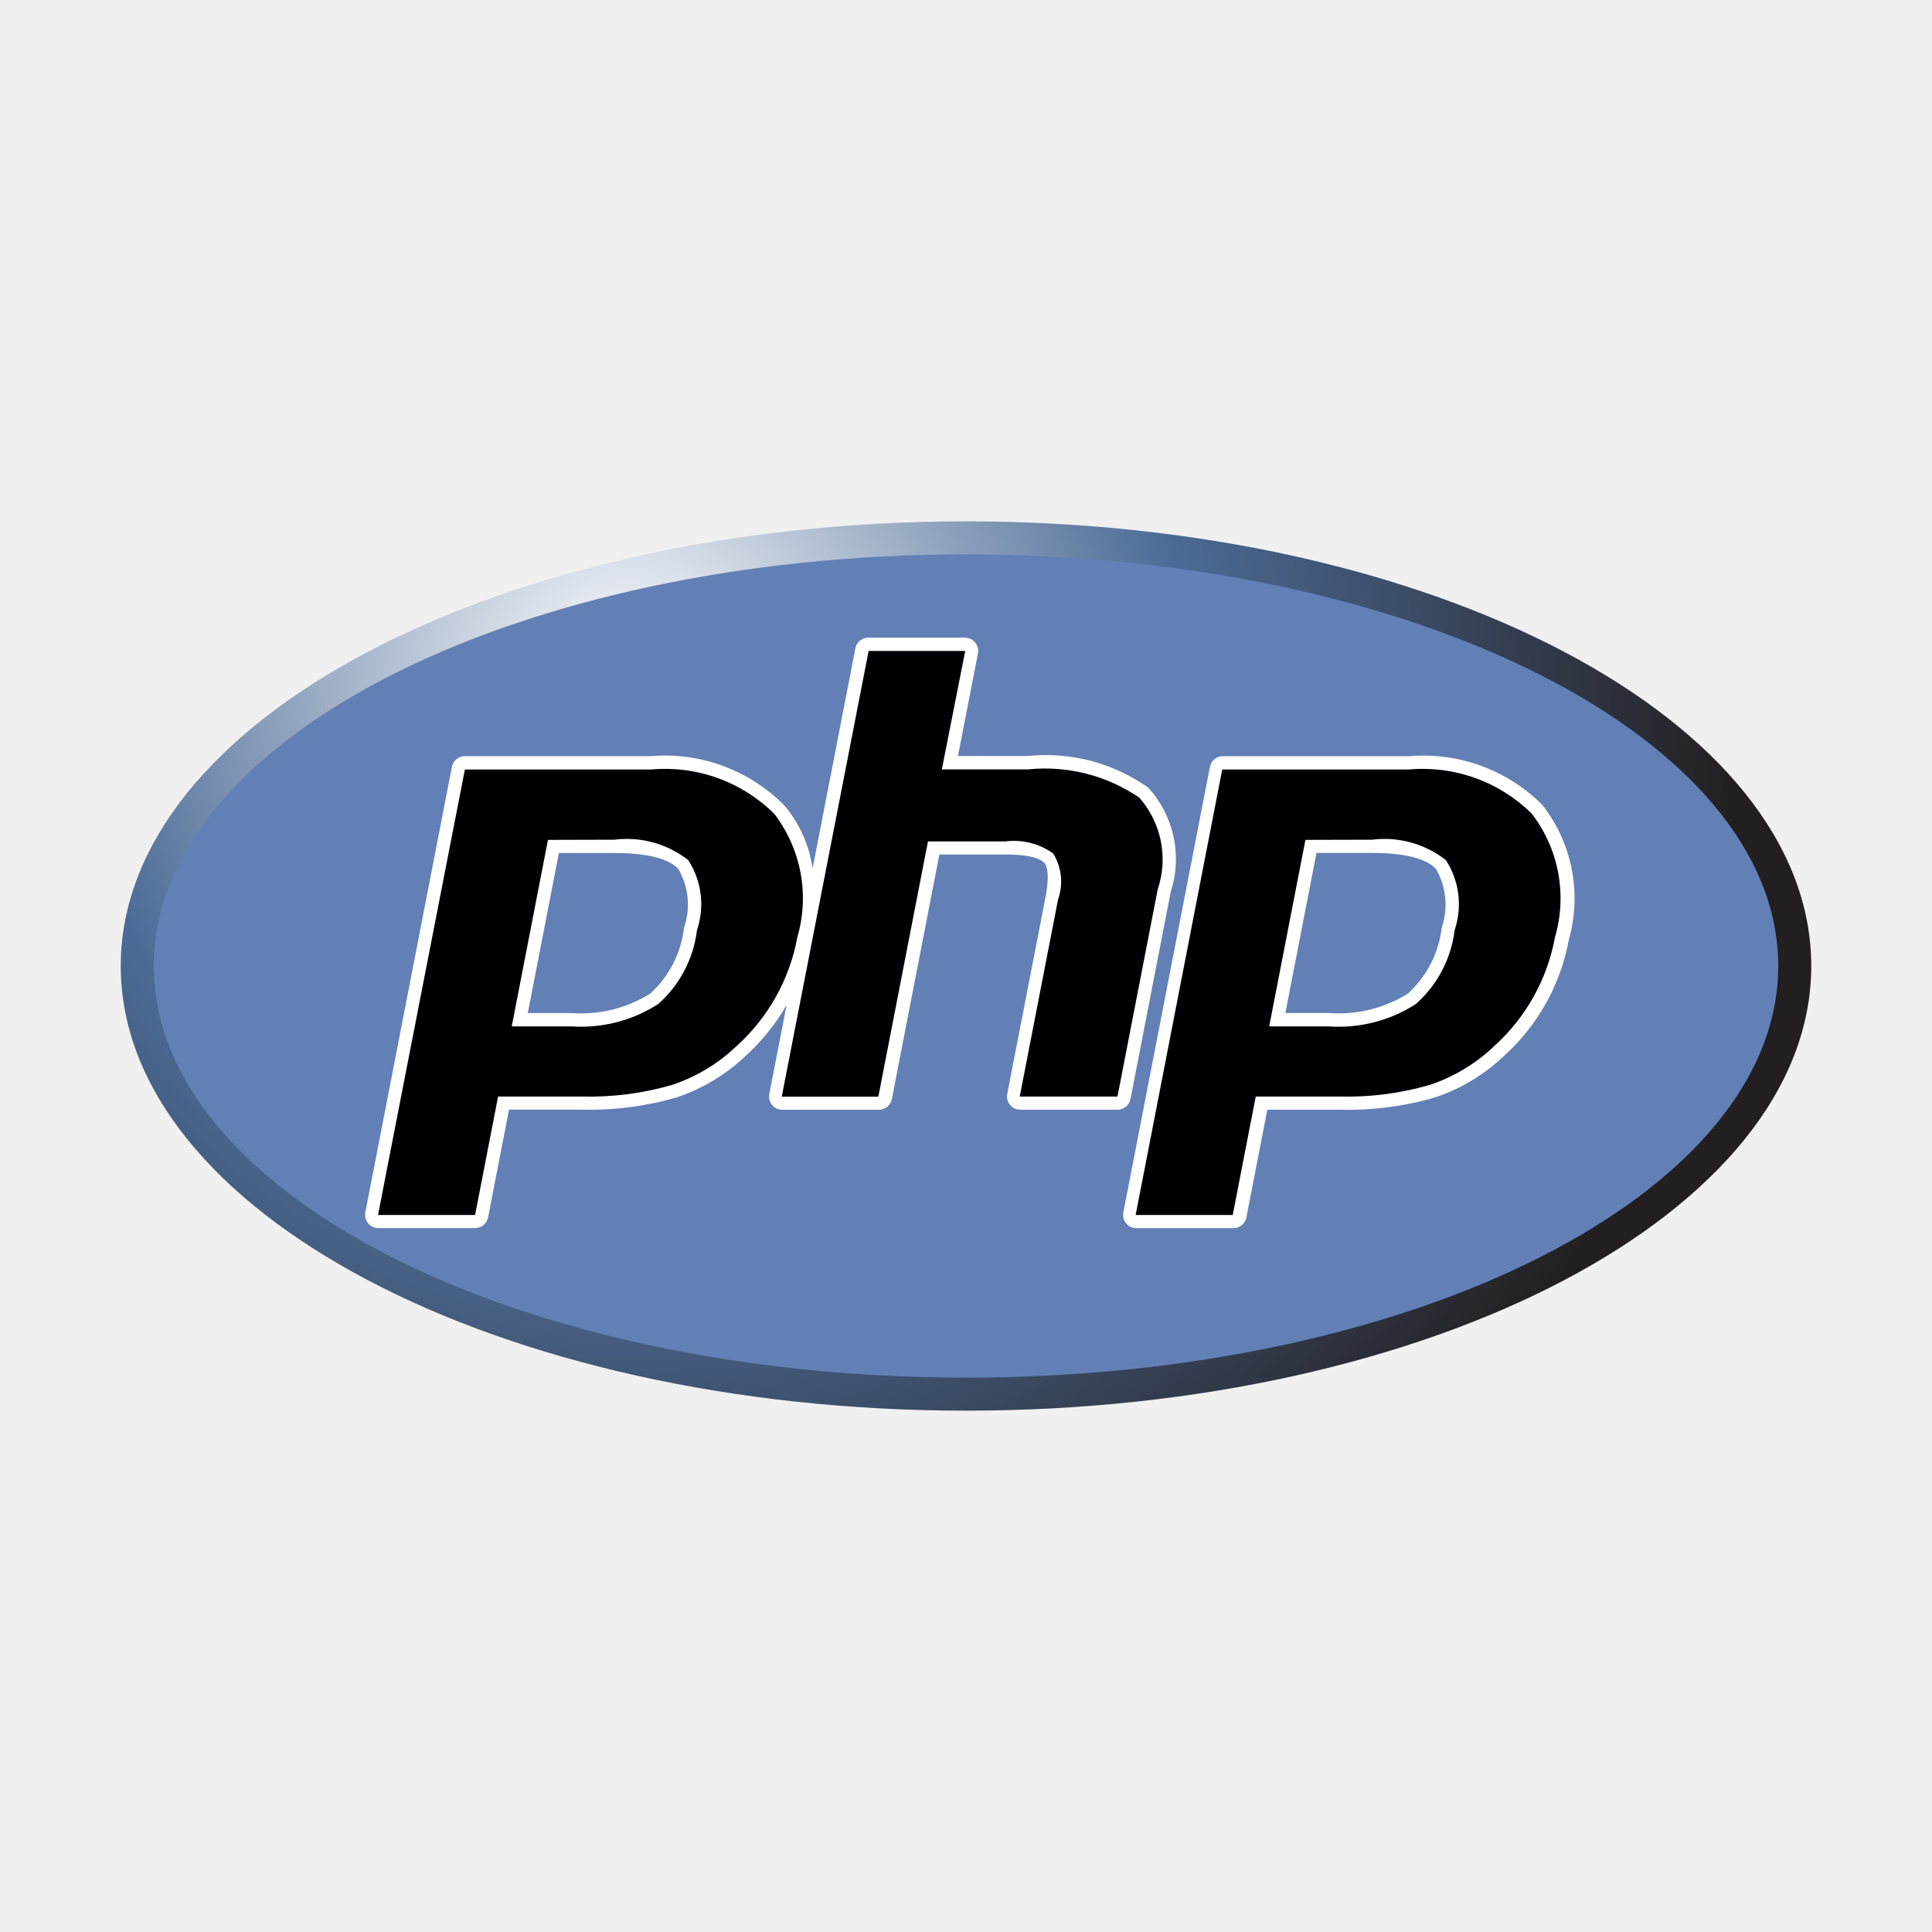
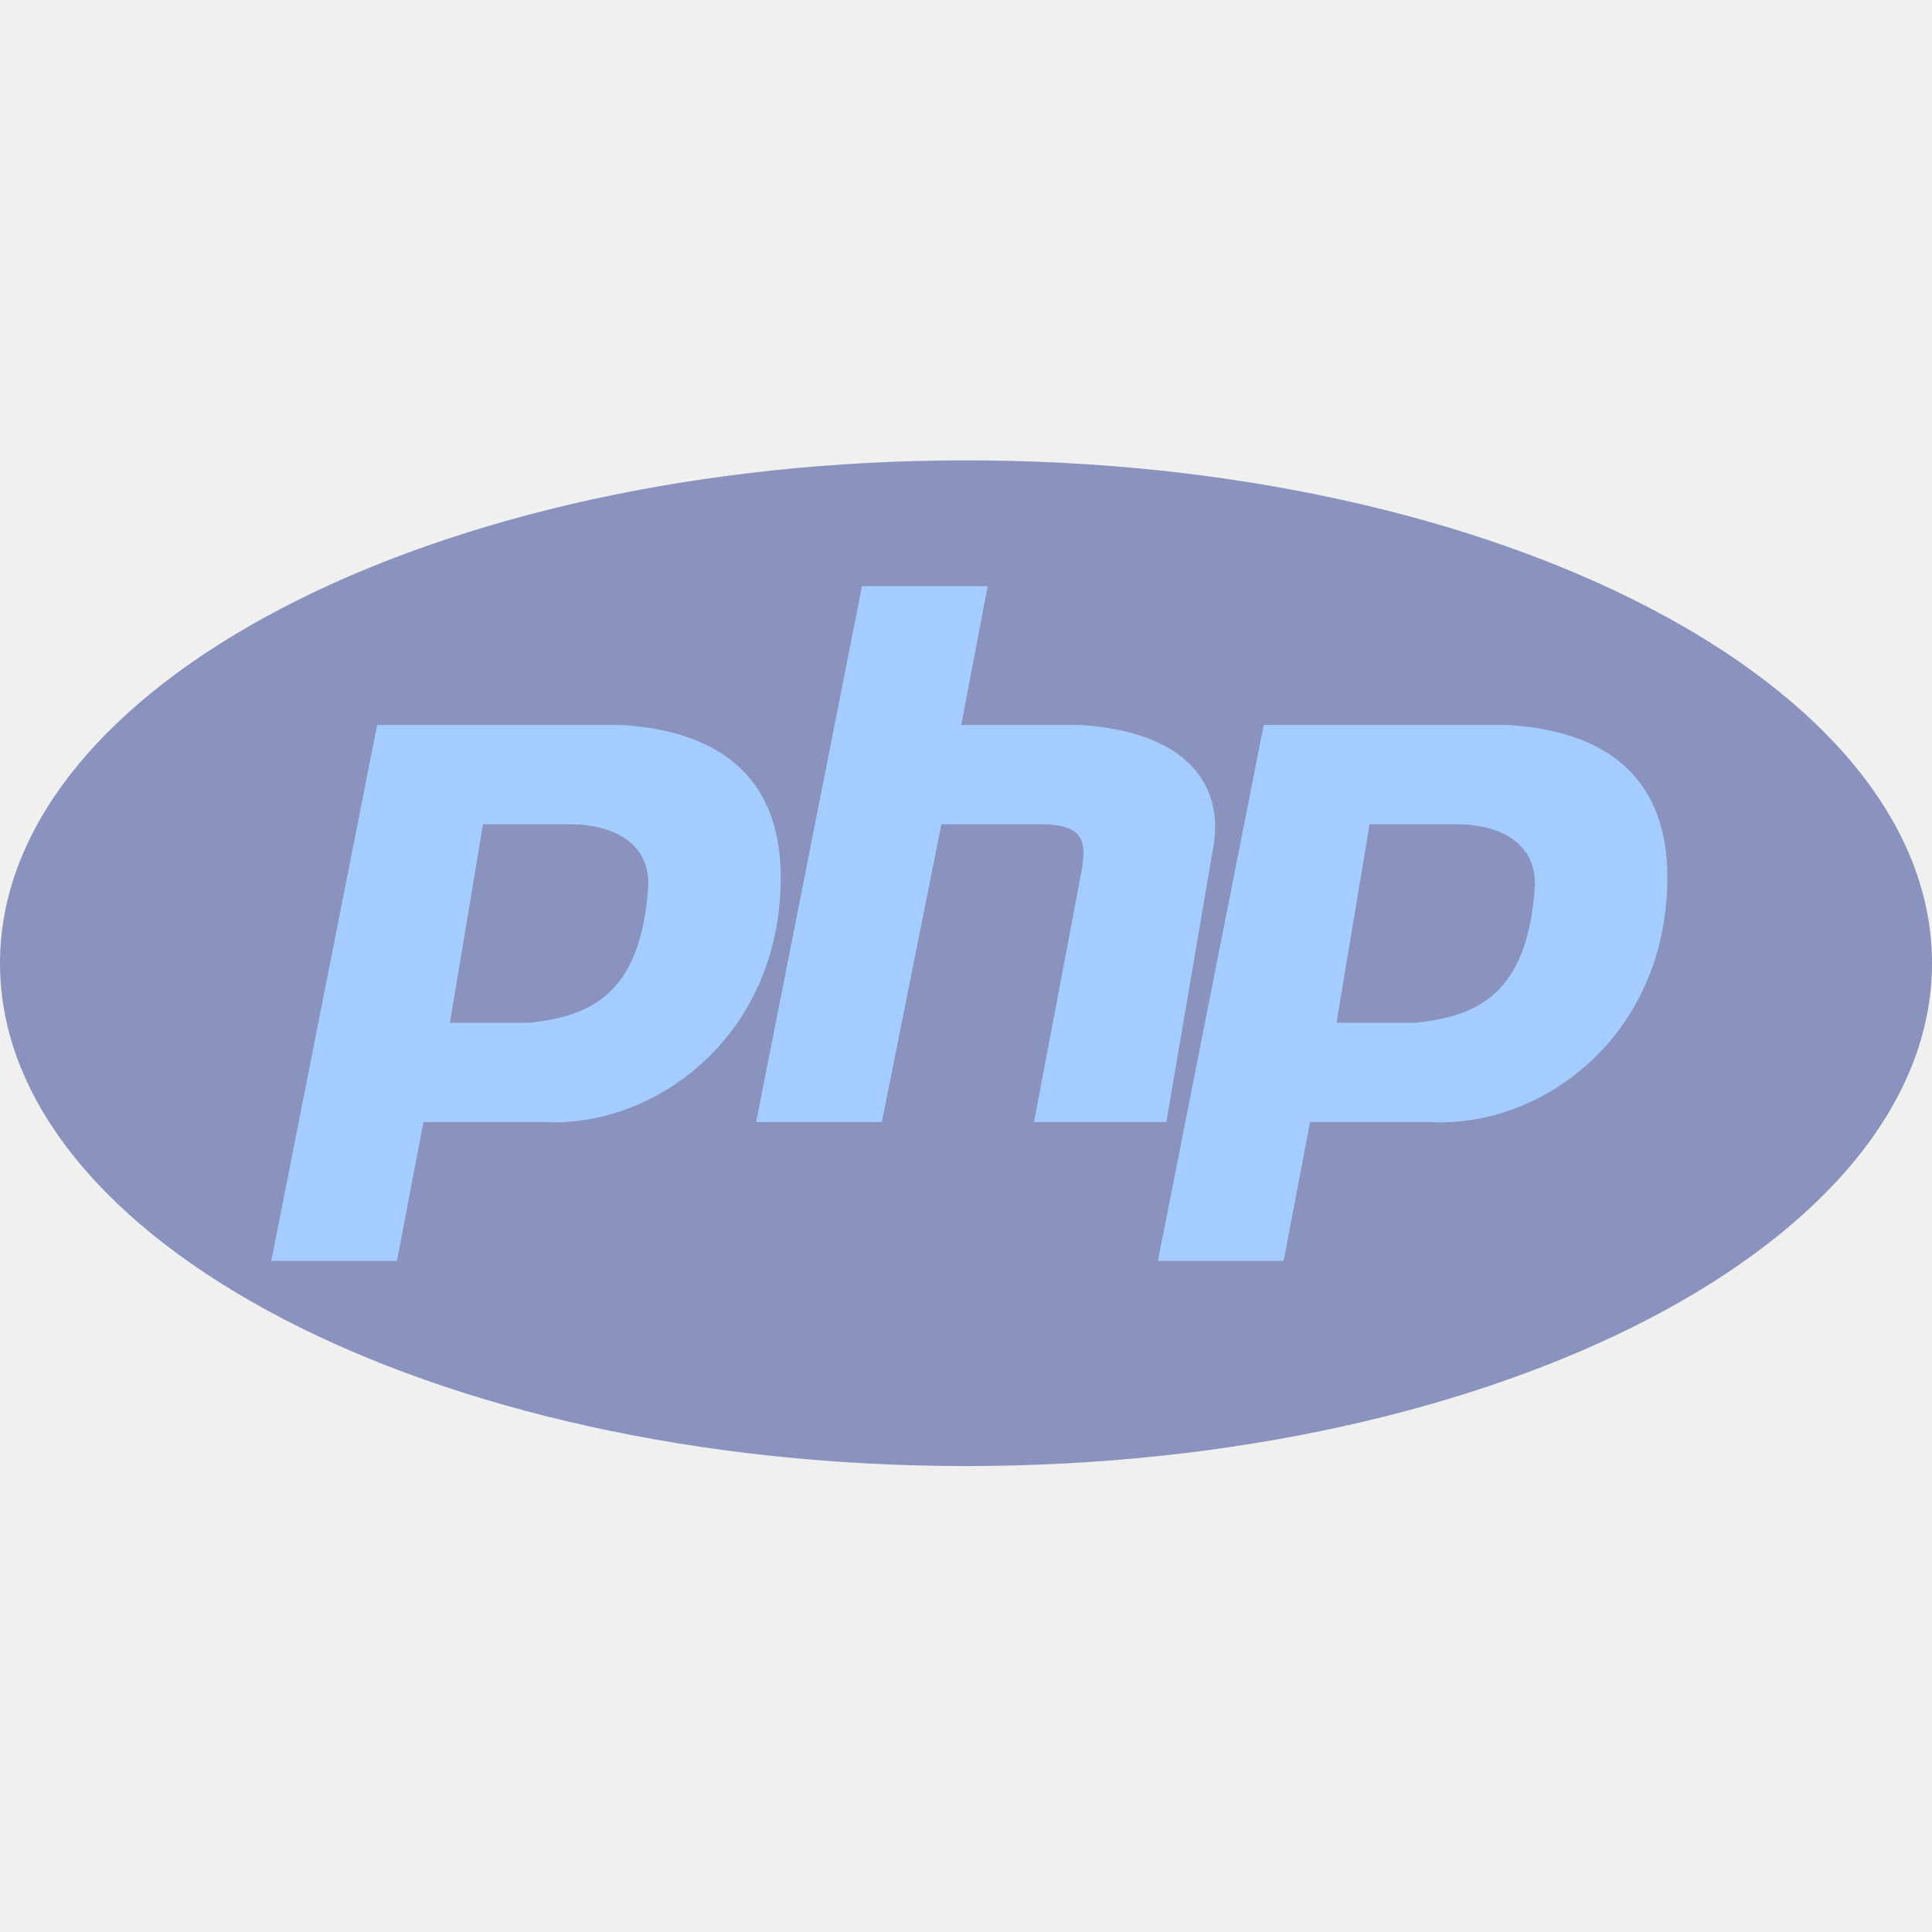
- <svg xmlns="http://www.w3.org/2000/svg" width="800px" height="800px" viewBox="0 0 32 32">
-   <defs>
-     <radialGradient id="a" cx="-16.114" cy="20.532" r="18.384" gradientTransform="translate(26.52 -9.307)" gradientUnits="userSpaceOnUse">
-       <stop offset="0" stop-color="#ffffff" />
-       <stop offset="0.5" stop-color="#4c6b96" />
-       <stop offset="1" stop-color="#231f20" />
-     </radialGradient>
-   </defs>
-   <ellipse cx="16" cy="16" rx="14" ry="7.365" style="fill:url(#a)" />
-   <ellipse cx="16" cy="16" rx="13.453" ry="6.818" style="fill:#6280b6" />
-   <path d="M18.725,18.2l.667-3.434a1.752,1.752,0,0,0-.372-1.719,2.929,2.929,0,0,0-2-.525H15.867l.331-1.7a.219.219,0,0,0-.215-.26h-1.6a.219.219,0,0,0-.215.177l-.709,3.646a2.051,2.051,0,0,0-.477-1.054,2.783,2.783,0,0,0-2.2-.807H7.7a.219.219,0,0,0-.215.177l-1.434,7.38a.219.219,0,0,0,.215.26H7.869a.219.219,0,0,0,.215-.177l.347-1.785h1.2a5.167,5.167,0,0,0,1.568-.2,3.068,3.068,0,0,0,1.15-.689,3.538,3.538,0,0,0,.68-.844l-.287,1.475a.219.219,0,0,0,.215.26h1.6a.219.219,0,0,0,.215-.177l.787-4.051h1.094c.466,0,.6.093.64.133s.1.165.025.569l-.635,3.265a.219.219,0,0,0,.215.26h1.62A.219.219,0,0,0,18.725,18.2ZM11.33,15.366a1.749,1.749,0,0,1-.561,1.092,2.171,2.171,0,0,1-1.315.321H8.742l.515-2.651h.921c.677,0,.949.145,1.059.266A1.181,1.181,0,0,1,11.33,15.366Z" style="fill:#fff" />
-   <path d="M25.546,13.332a2.783,2.783,0,0,0-2.2-.807H20.255a.219.219,0,0,0-.215.177l-1.434,7.38a.219.219,0,0,0,.215.26h1.608a.219.219,0,0,0,.215-.177l.347-1.785h1.2a5.167,5.167,0,0,0,1.568-.2,3.068,3.068,0,0,0,1.15-.689,3.425,3.425,0,0,0,1.076-1.927A2.512,2.512,0,0,0,25.546,13.332Zm-1.667,2.034a1.749,1.749,0,0,1-.561,1.092A2.171,2.171,0,0,1,22,16.778H21.29l.515-2.651h.921c.677,0,.949.145,1.059.266A1.181,1.181,0,0,1,23.879,15.366Z" style="fill:#fff" />
-   <path d="M10.178,13.908a1.645,1.645,0,0,1,1.221.338,1.34,1.34,0,0,1,.145,1.161,1.945,1.945,0,0,1-.642,1.223A2.361,2.361,0,0,1,9.454,17H8.476l.6-3.089ZM6.261,20.124H7.869l.381-1.962H9.627a4.931,4.931,0,0,0,1.5-.191,2.84,2.84,0,0,0,1.07-.642,3.207,3.207,0,0,0,1.01-1.808,2.3,2.3,0,0,0-.385-2.044,2.568,2.568,0,0,0-2.035-.732H7.7Z" style="fill:#000004" />
-   <path d="M14.387,10.782h1.6L15.6,12.744h1.421a2.767,2.767,0,0,1,1.85.468,1.548,1.548,0,0,1,.305,1.516l-.667,3.434H16.89l.635-3.265a.886.886,0,0,0-.08-.76,1.121,1.121,0,0,0-.8-.2H15.37l-.822,4.228h-1.6Z" style="fill:#000004" />
-   <path d="M22.727,13.908a1.645,1.645,0,0,1,1.221.338,1.34,1.34,0,0,1,.145,1.161,1.945,1.945,0,0,1-.642,1.223A2.361,2.361,0,0,1,22,17h-.978l.6-3.089ZM18.81,20.124h1.608l.381-1.962h1.377a4.931,4.931,0,0,0,1.5-.191,2.84,2.84,0,0,0,1.07-.642,3.207,3.207,0,0,0,1.01-1.808,2.3,2.3,0,0,0-.385-2.044,2.568,2.568,0,0,0-2.035-.732H20.244Z" style="fill:#000004" />
+ <svg xmlns="http://www.w3.org/2000/svg" width="800px" height="800px" viewBox="0 -61 256 256" preserveAspectRatio="xMinYMin meet" fill="#000000">
+   <g id="SVGRepo_bgCarrier" stroke-width="0" />
+   <g id="SVGRepo_tracerCarrier" stroke-linecap="round" stroke-linejoin="round" />
+   <g id="SVGRepo_iconCarrier">
+     <g fill-rule="evenodd">
+       <ellipse fill="#8993BE" cx="128" cy="66.63" rx="128" ry="66.63" />
+       <path d="M35.945 106.082l14.028-71.014H82.41c14.027.877 21.041 7.89 21.041 20.165 0 21.041-16.657 33.315-31.562 32.438H56.11l-3.507 18.411H35.945zm23.671-31.561L64 48.219h11.397c6.137 0 10.52 2.63 10.52 7.89-.876 14.905-7.89 17.535-15.78 18.412h-10.52zM100.192 87.671l14.027-71.013h16.658l-3.507 18.41h15.78c14.028.877 19.288 7.89 17.535 16.658l-6.137 35.945h-17.534l6.137-32.438c.876-4.384.876-7.014-5.26-7.014H124.74l-7.89 39.452h-16.658zM153.425 106.082l14.027-71.014h32.438c14.028.877 21.042 7.89 21.042 20.165 0 21.041-16.658 33.315-31.562 32.438h-15.781l-3.507 18.411h-16.657zm23.67-31.561l4.384-26.302h11.398c6.137 0 10.52 2.63 10.52 7.89-.876 14.905-7.89 17.535-15.78 18.412h-10.521z" fill="#A5CCFF" />
+     </g>
+   </g>
</svg>
